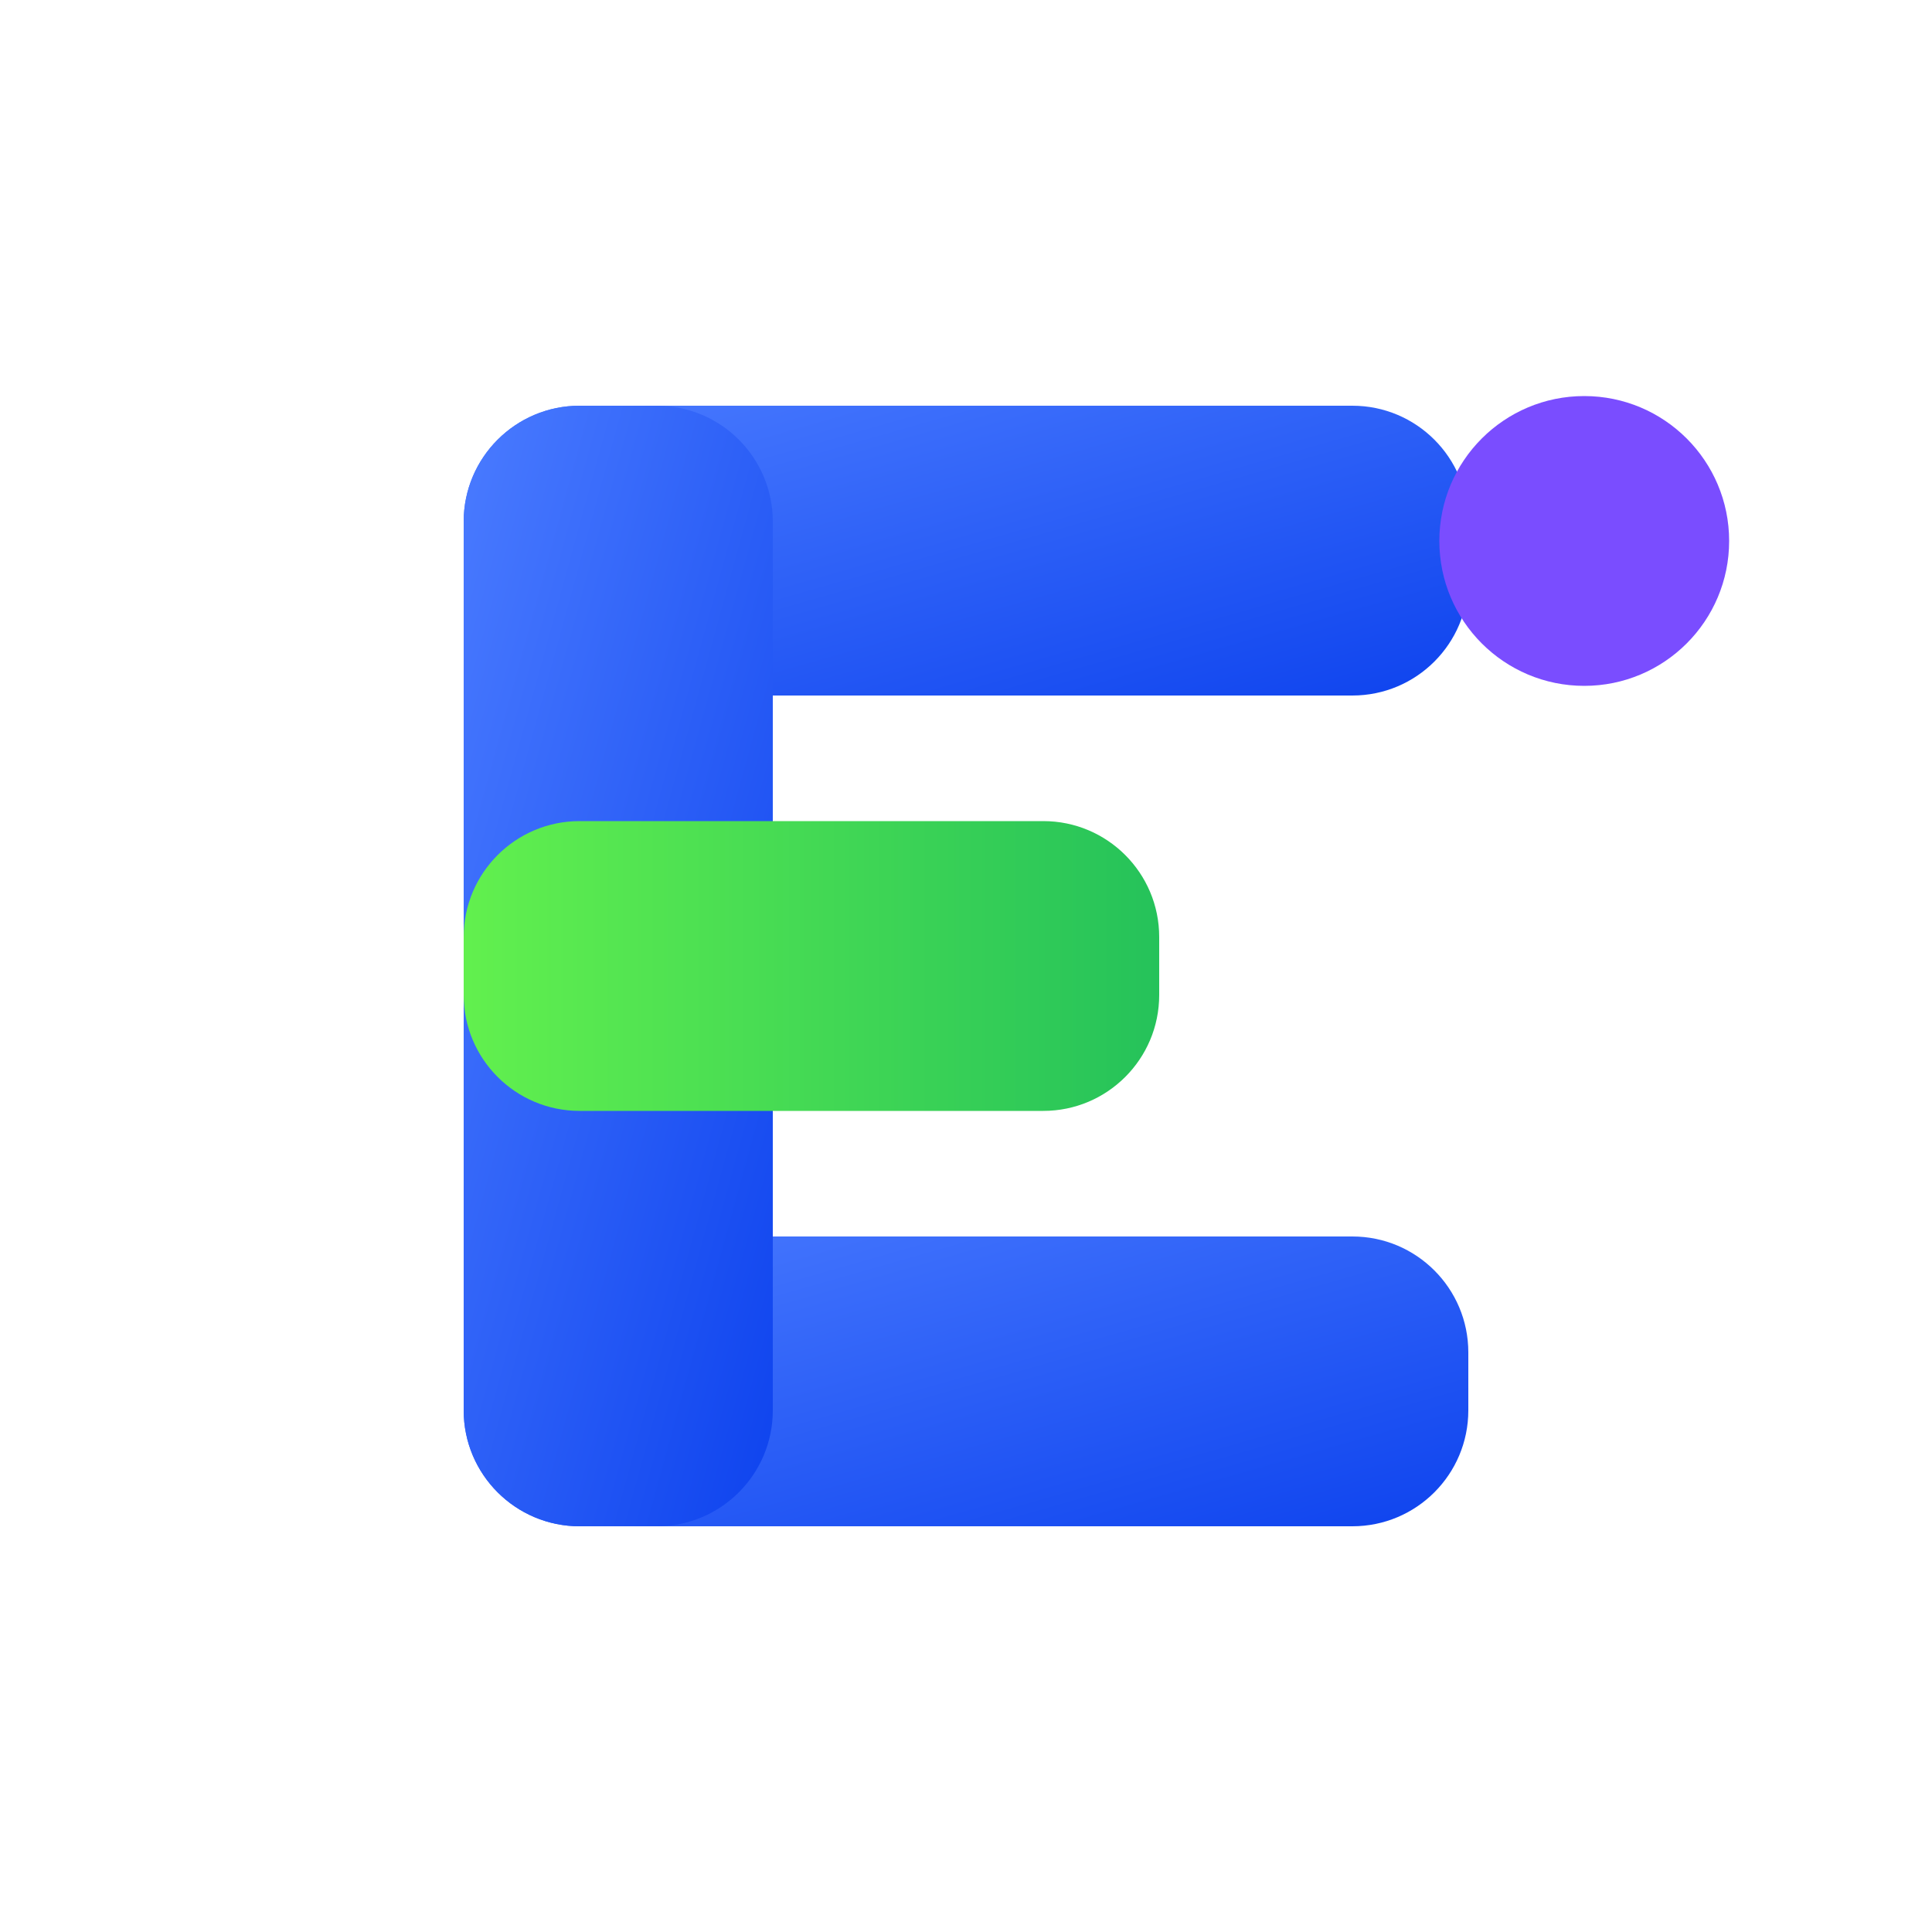
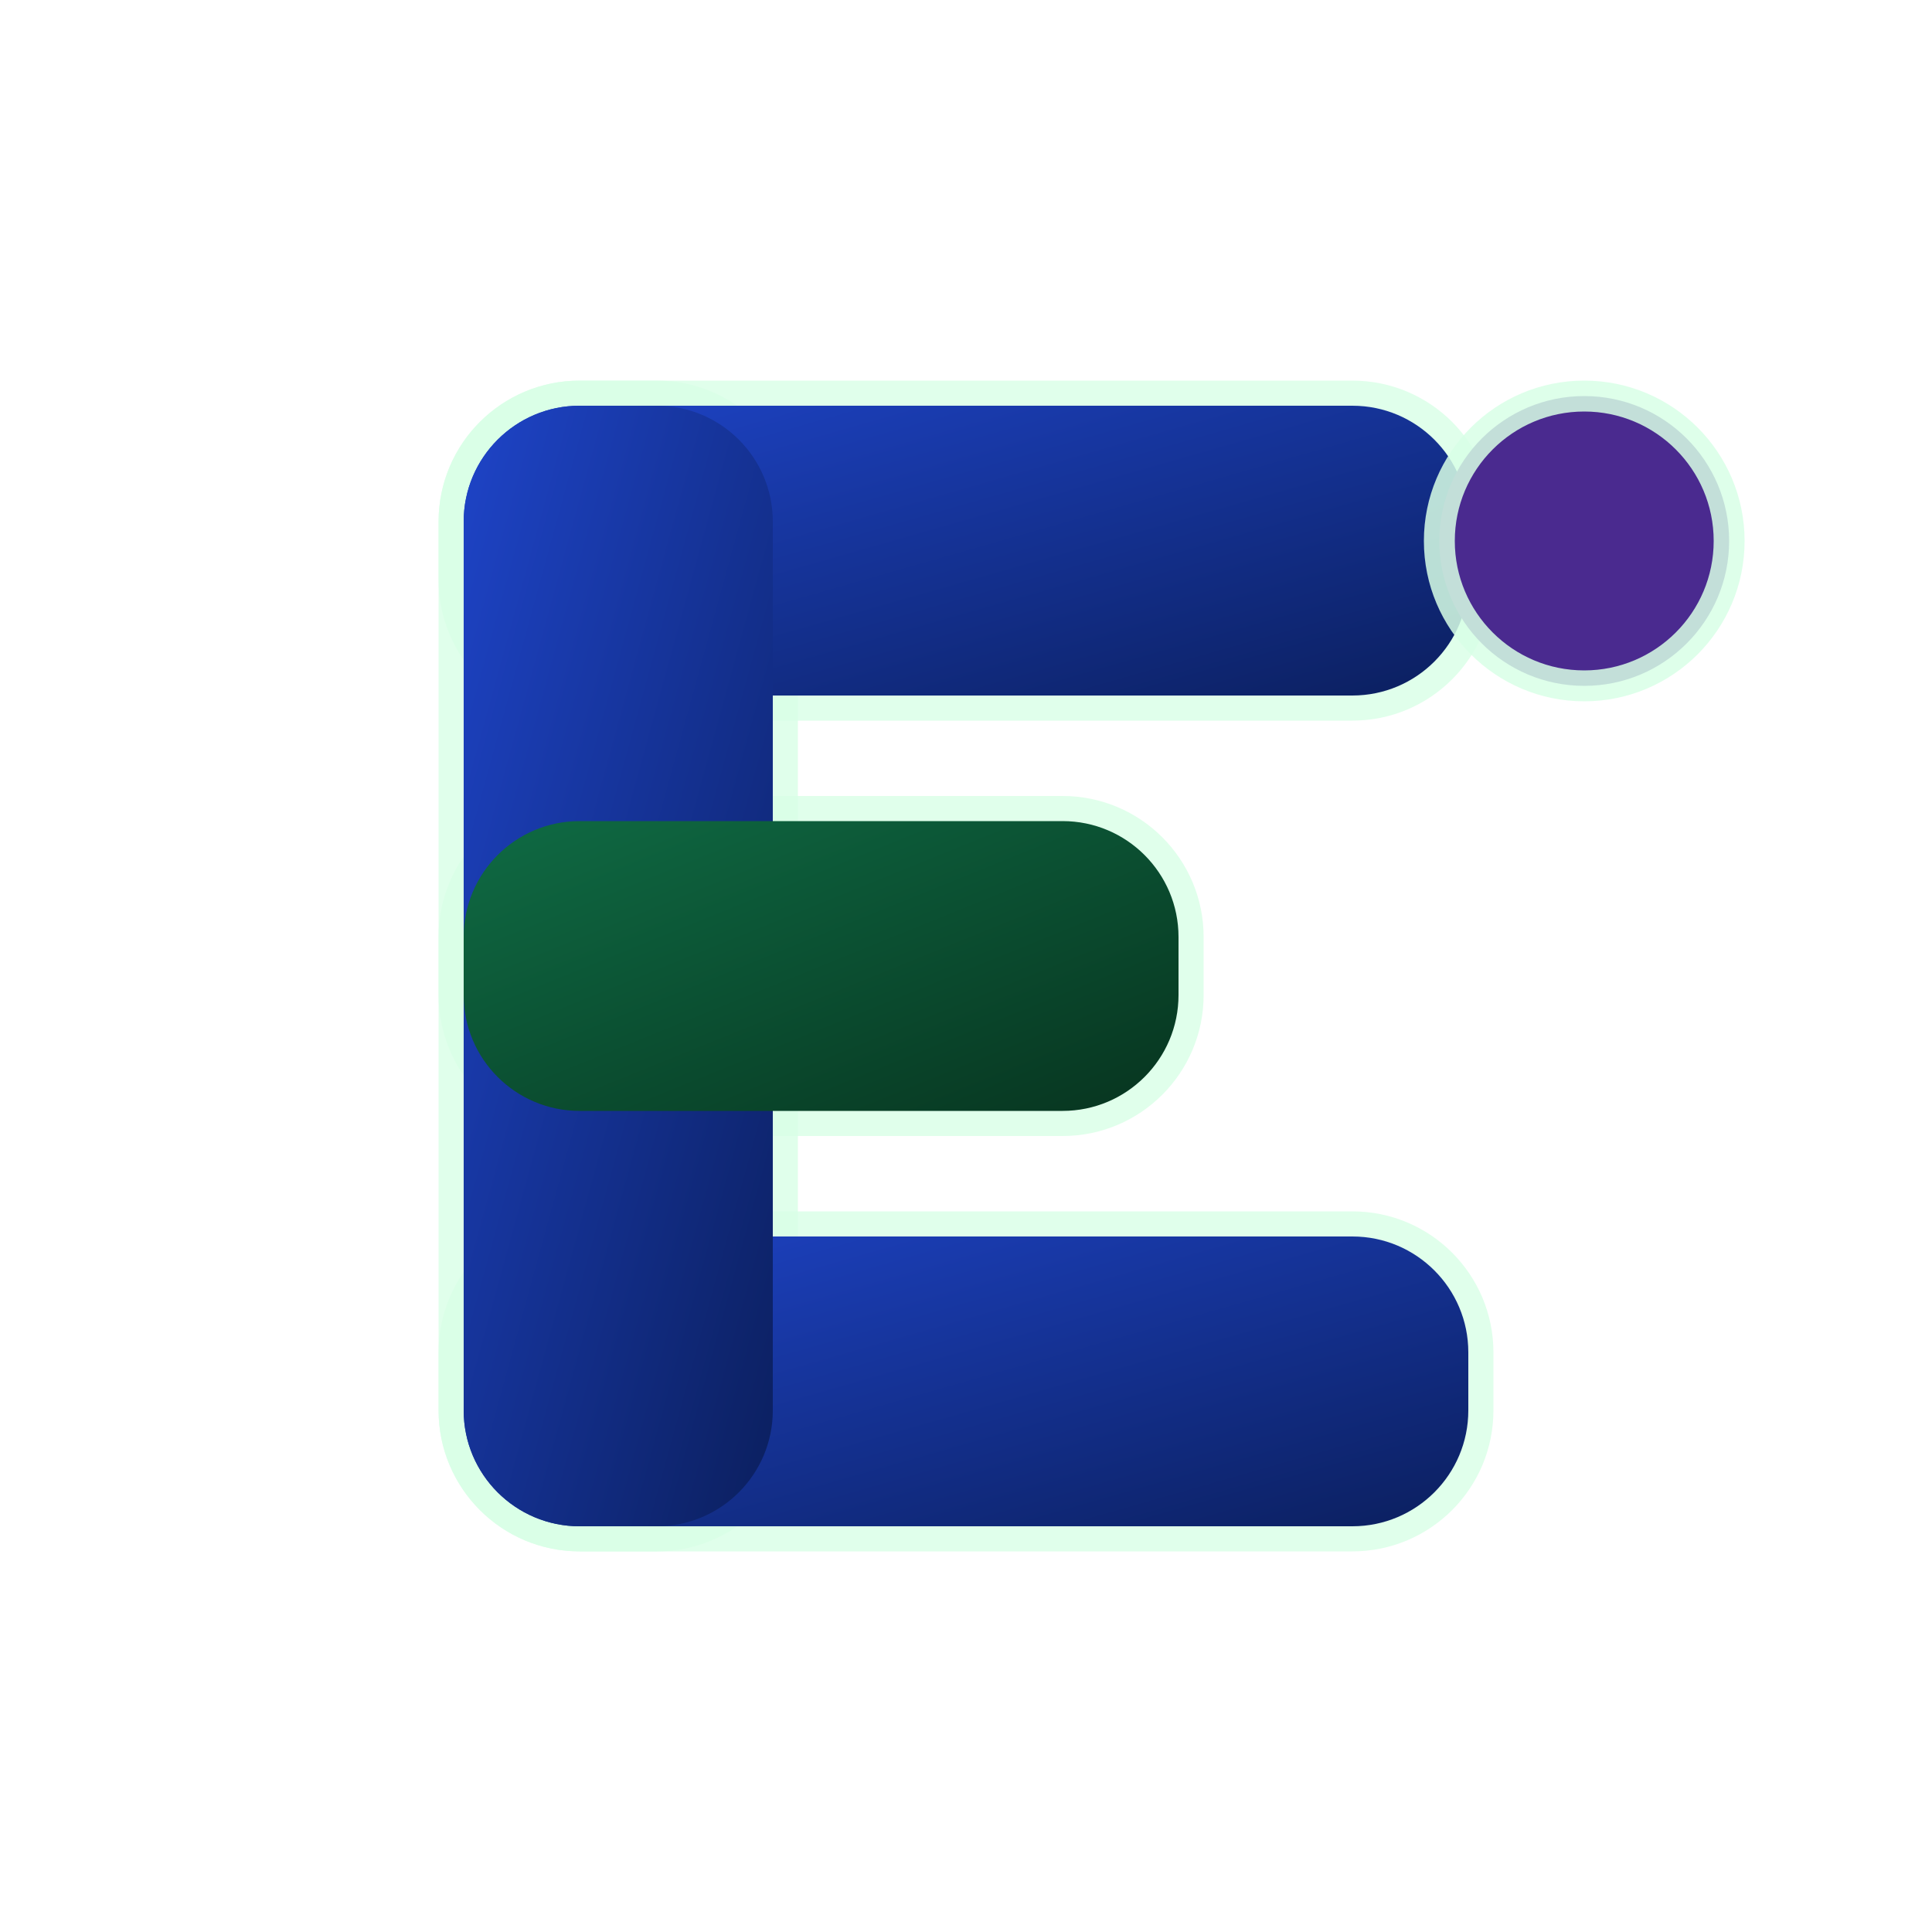
<svg xmlns="http://www.w3.org/2000/svg" viewBox="0 0 100 100" role="img" aria-label="EILAN DOLL">
  <defs>
-     <linearGradient id="e1" x1="0" y1="0" x2="1" y2="1">
-       <stop offset="0" stop-color="#4A7BFF" />
-       <stop offset="1" stop-color="#0E43EE" />
+     <linearGradient id="eA" x1="0" y1="0" x2="1" y2="1">
+       <stop offset="0" stop-color="#1E44C8" />
+       <stop offset="1" stop-color="#0B1F5E" />
    </linearGradient>
-     <linearGradient id="e2" x1="0" y1="0" x2="1" y2="0">
-       <stop offset="0" stop-color="#62F04E" />
-       <stop offset="1" stop-color="#25C25A" />
+     <linearGradient id="eB" x1="0" y1="0" x2="1" y2="1">
+       <stop offset="0" stop-color="#0F6B44" />
+       <stop offset="1" stop-color="#07341F" />
    </linearGradient>
  </defs>
-   <g fill="url(#e1)">
+   <g fill="none" stroke="#D8FFE6" stroke-opacity=".8" stroke-width="2.6">
+     <rect x="24" y="21" width="52" height="15" rx="6" />
+     <rect x="24" y="64" width="52" height="15" rx="6" />
+     <rect x="24" y="21" width="16" height="58" rx="6" />
+     <rect x="24" y="42.5" width="37" height="15" rx="6" />
+   </g>
+   <g fill="url(#eA)">
    <rect x="24" y="21" width="52" height="15" rx="6" />
    <rect x="24" y="64" width="52" height="15" rx="6" />
    <rect x="24" y="21" width="16" height="58" rx="6" />
  </g>
-   <rect x="24" y="42.5" width="36" height="15" rx="6" fill="url(#e2)" />
-   <circle cx="82" cy="28" r="7.5" fill="#7A4DFF" />
+   <g fill="url(#eB)">
+     <rect x="24" y="42.5" width="37" height="15" rx="6" />
+   </g>
+   <circle cx="82" cy="28" r="7.5" fill="#4A2A8F" stroke="#D8FFE6" stroke-opacity=".85" stroke-width="1.6" />
</svg>
